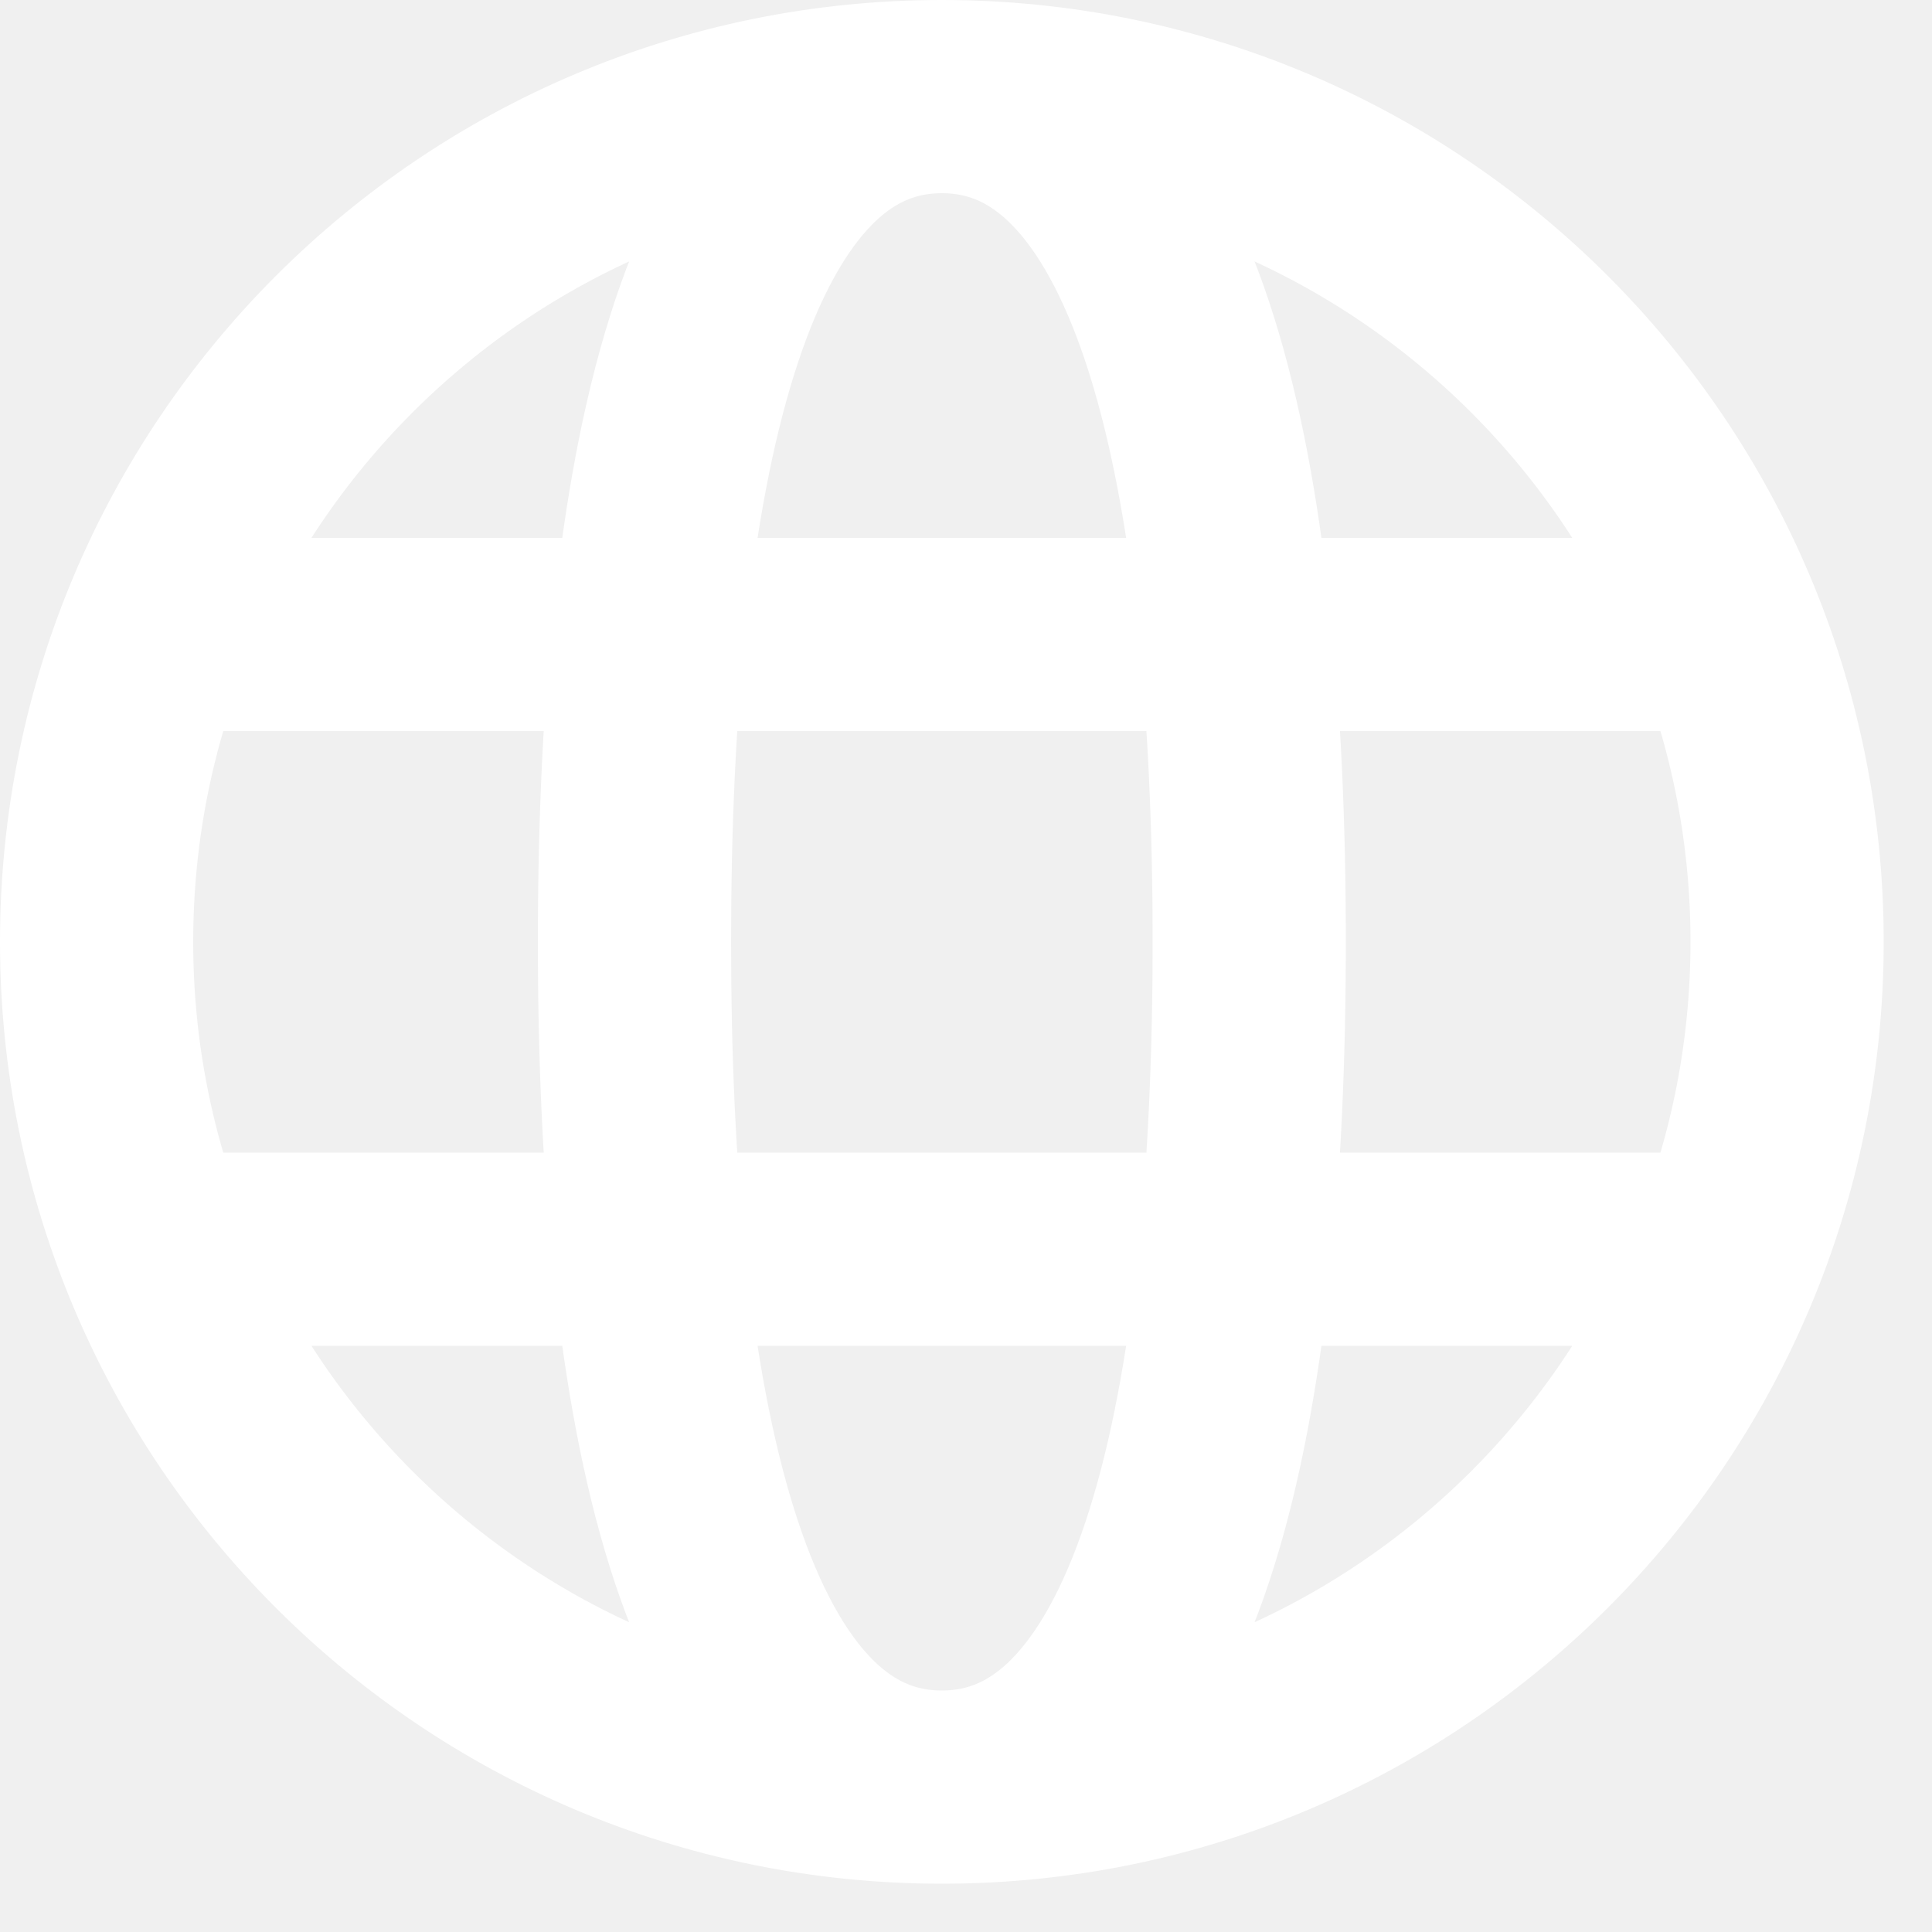
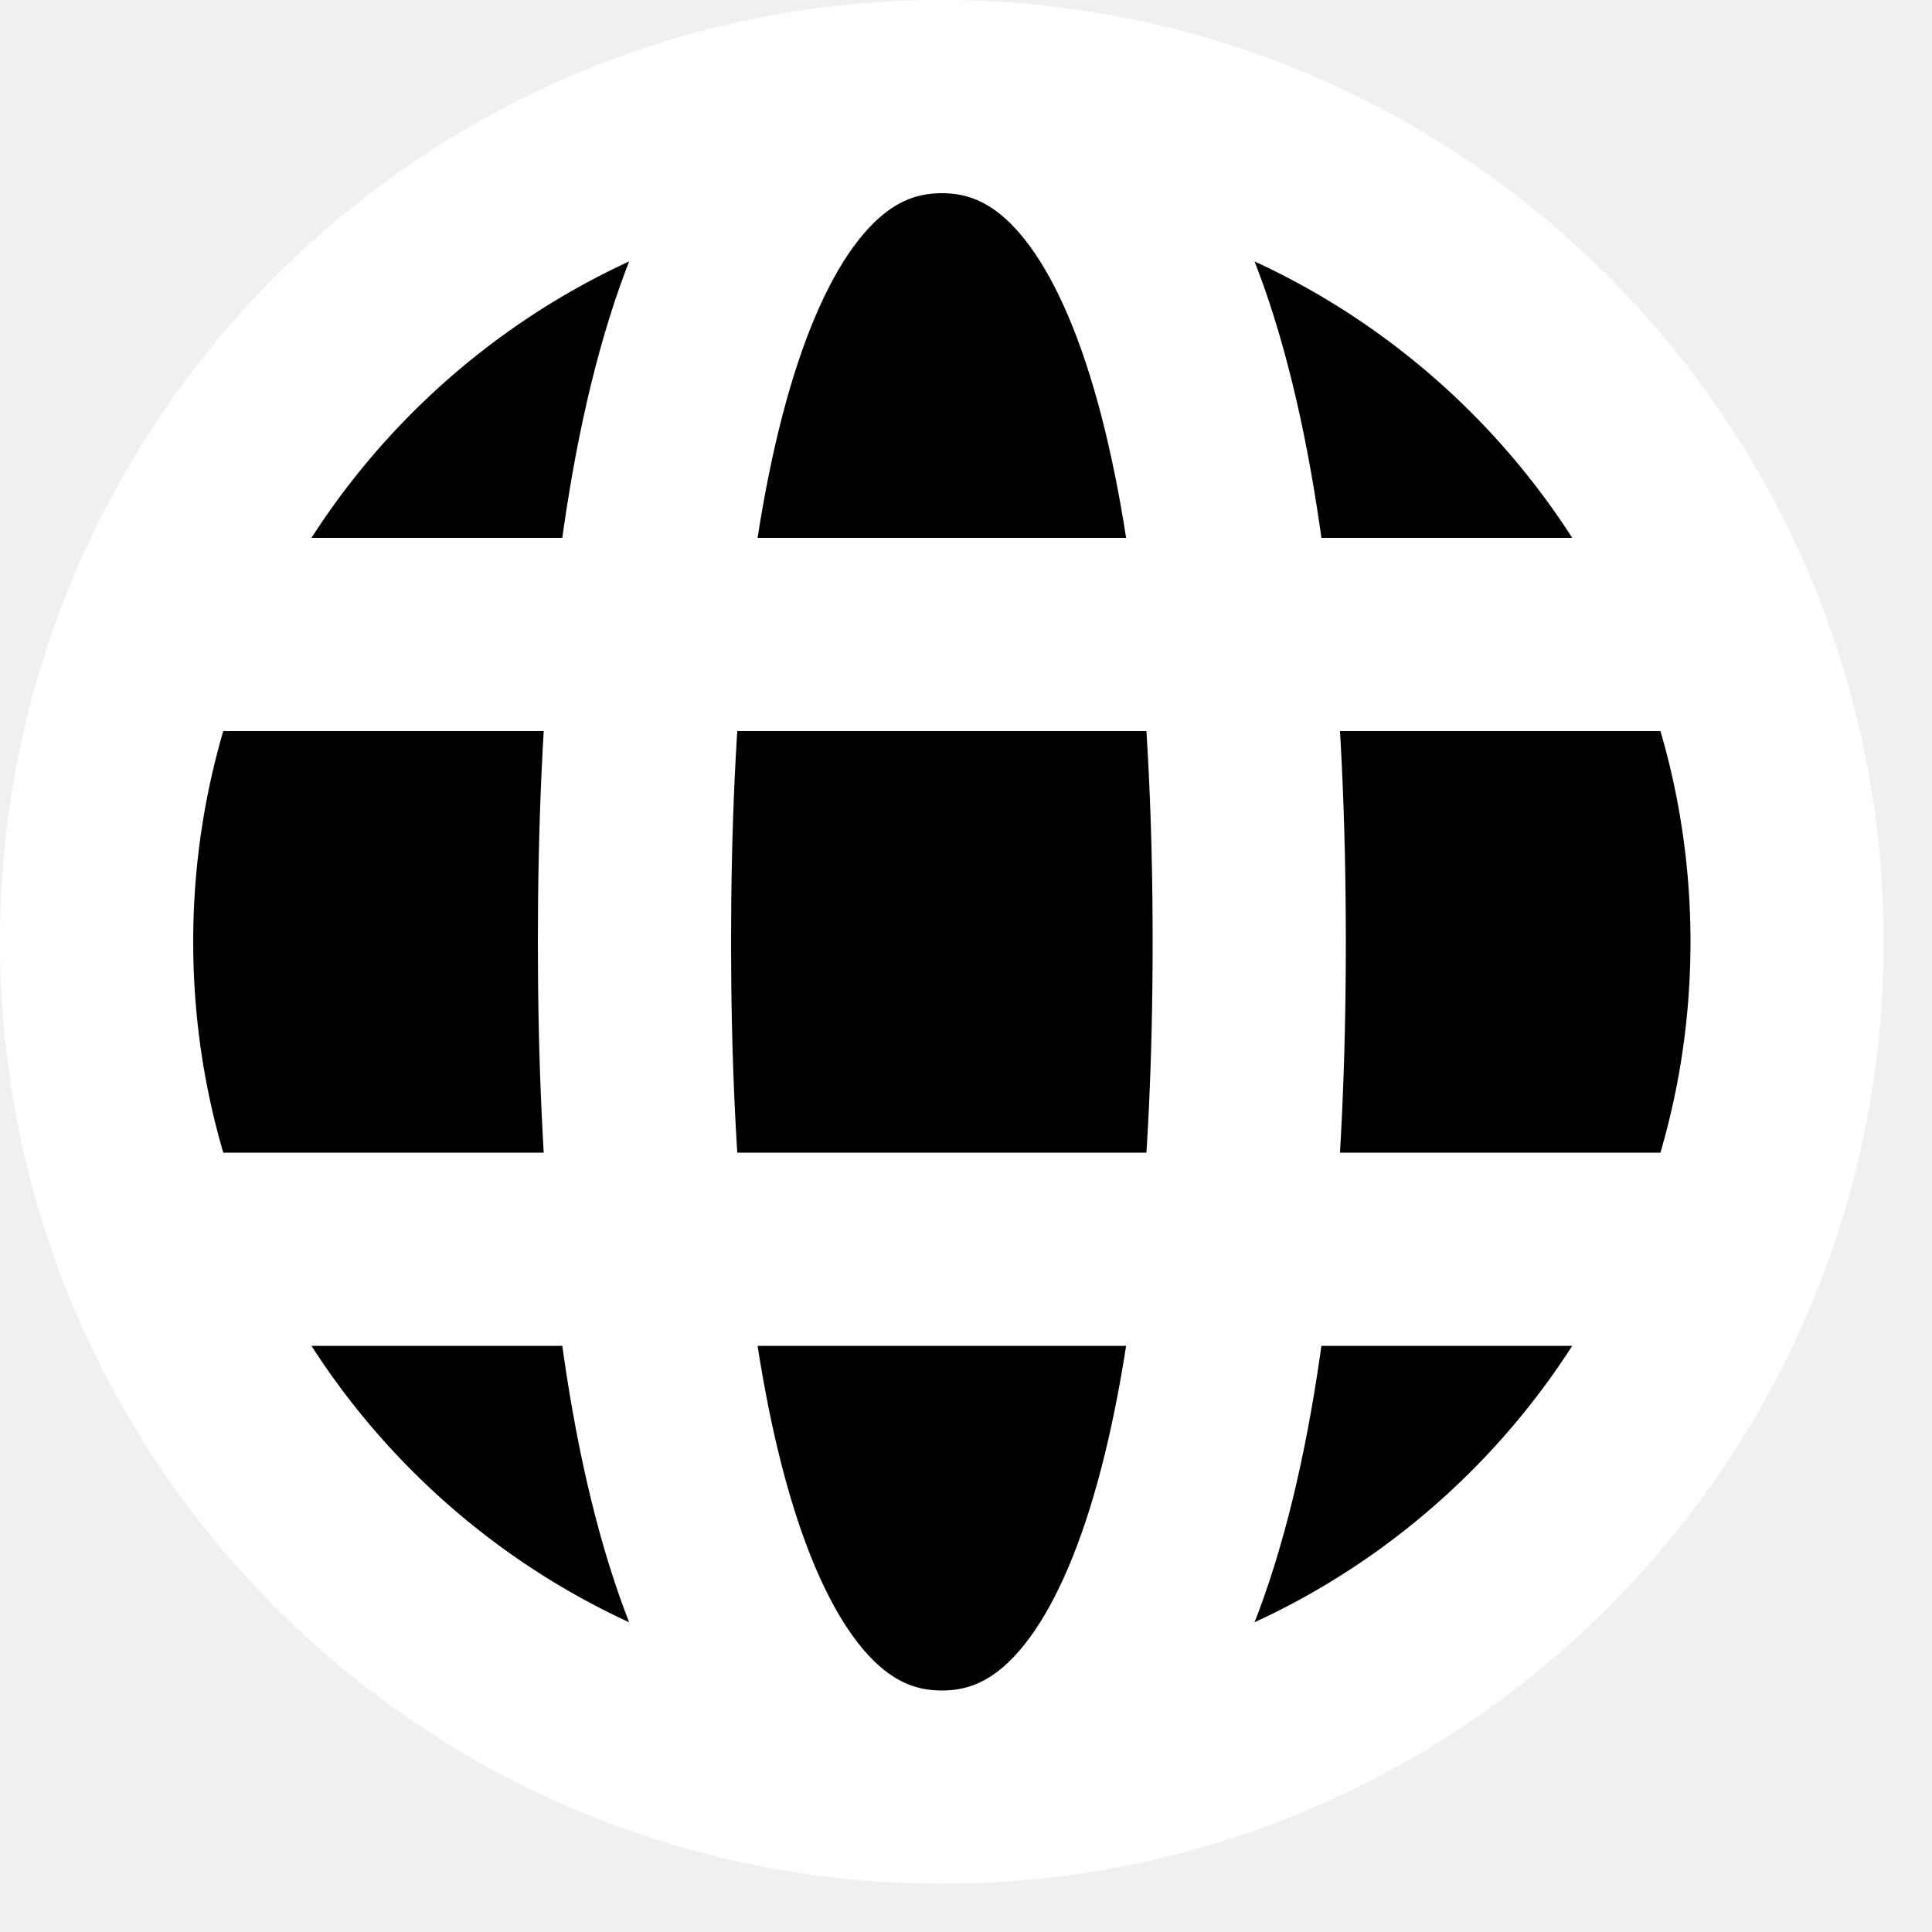
- <svg xmlns="http://www.w3.org/2000/svg" width="20" height="20" viewBox="0 0 20 20" fill="none">
+ <svg xmlns="http://www.w3.org/2000/svg" width="20" height="20" viewBox="0 0 20 20" fill="black">
  <g clip-path="url(#clip0_206_76)">
    <path d="M9.75 18.5C14.582 18.5 18.5 14.582 18.5 9.75C18.5 4.918 14.582 1 9.75 1M9.75 18.5C4.918 18.5 1 14.582 1 9.75C1 4.918 4.918 1 9.75 1M9.75 18.5C12.136 18.5 12.932 14.523 12.932 9.75C12.932 4.977 12.136 1 9.75 1M9.75 18.5C7.364 18.5 6.568 14.523 6.568 9.75C6.568 4.977 7.364 1 9.75 1M1.795 12.932H17.704M1.795 6.568H17.704" stroke="white" stroke-width="2" />
  </g>
  <defs>
    <clipPath id="clip0_206_76">
-       <rect width="20" height="20" fill="white" />
+       <rect width="20" height="20" fill="inherit" />
    </clipPath>
  </defs>
</svg>
